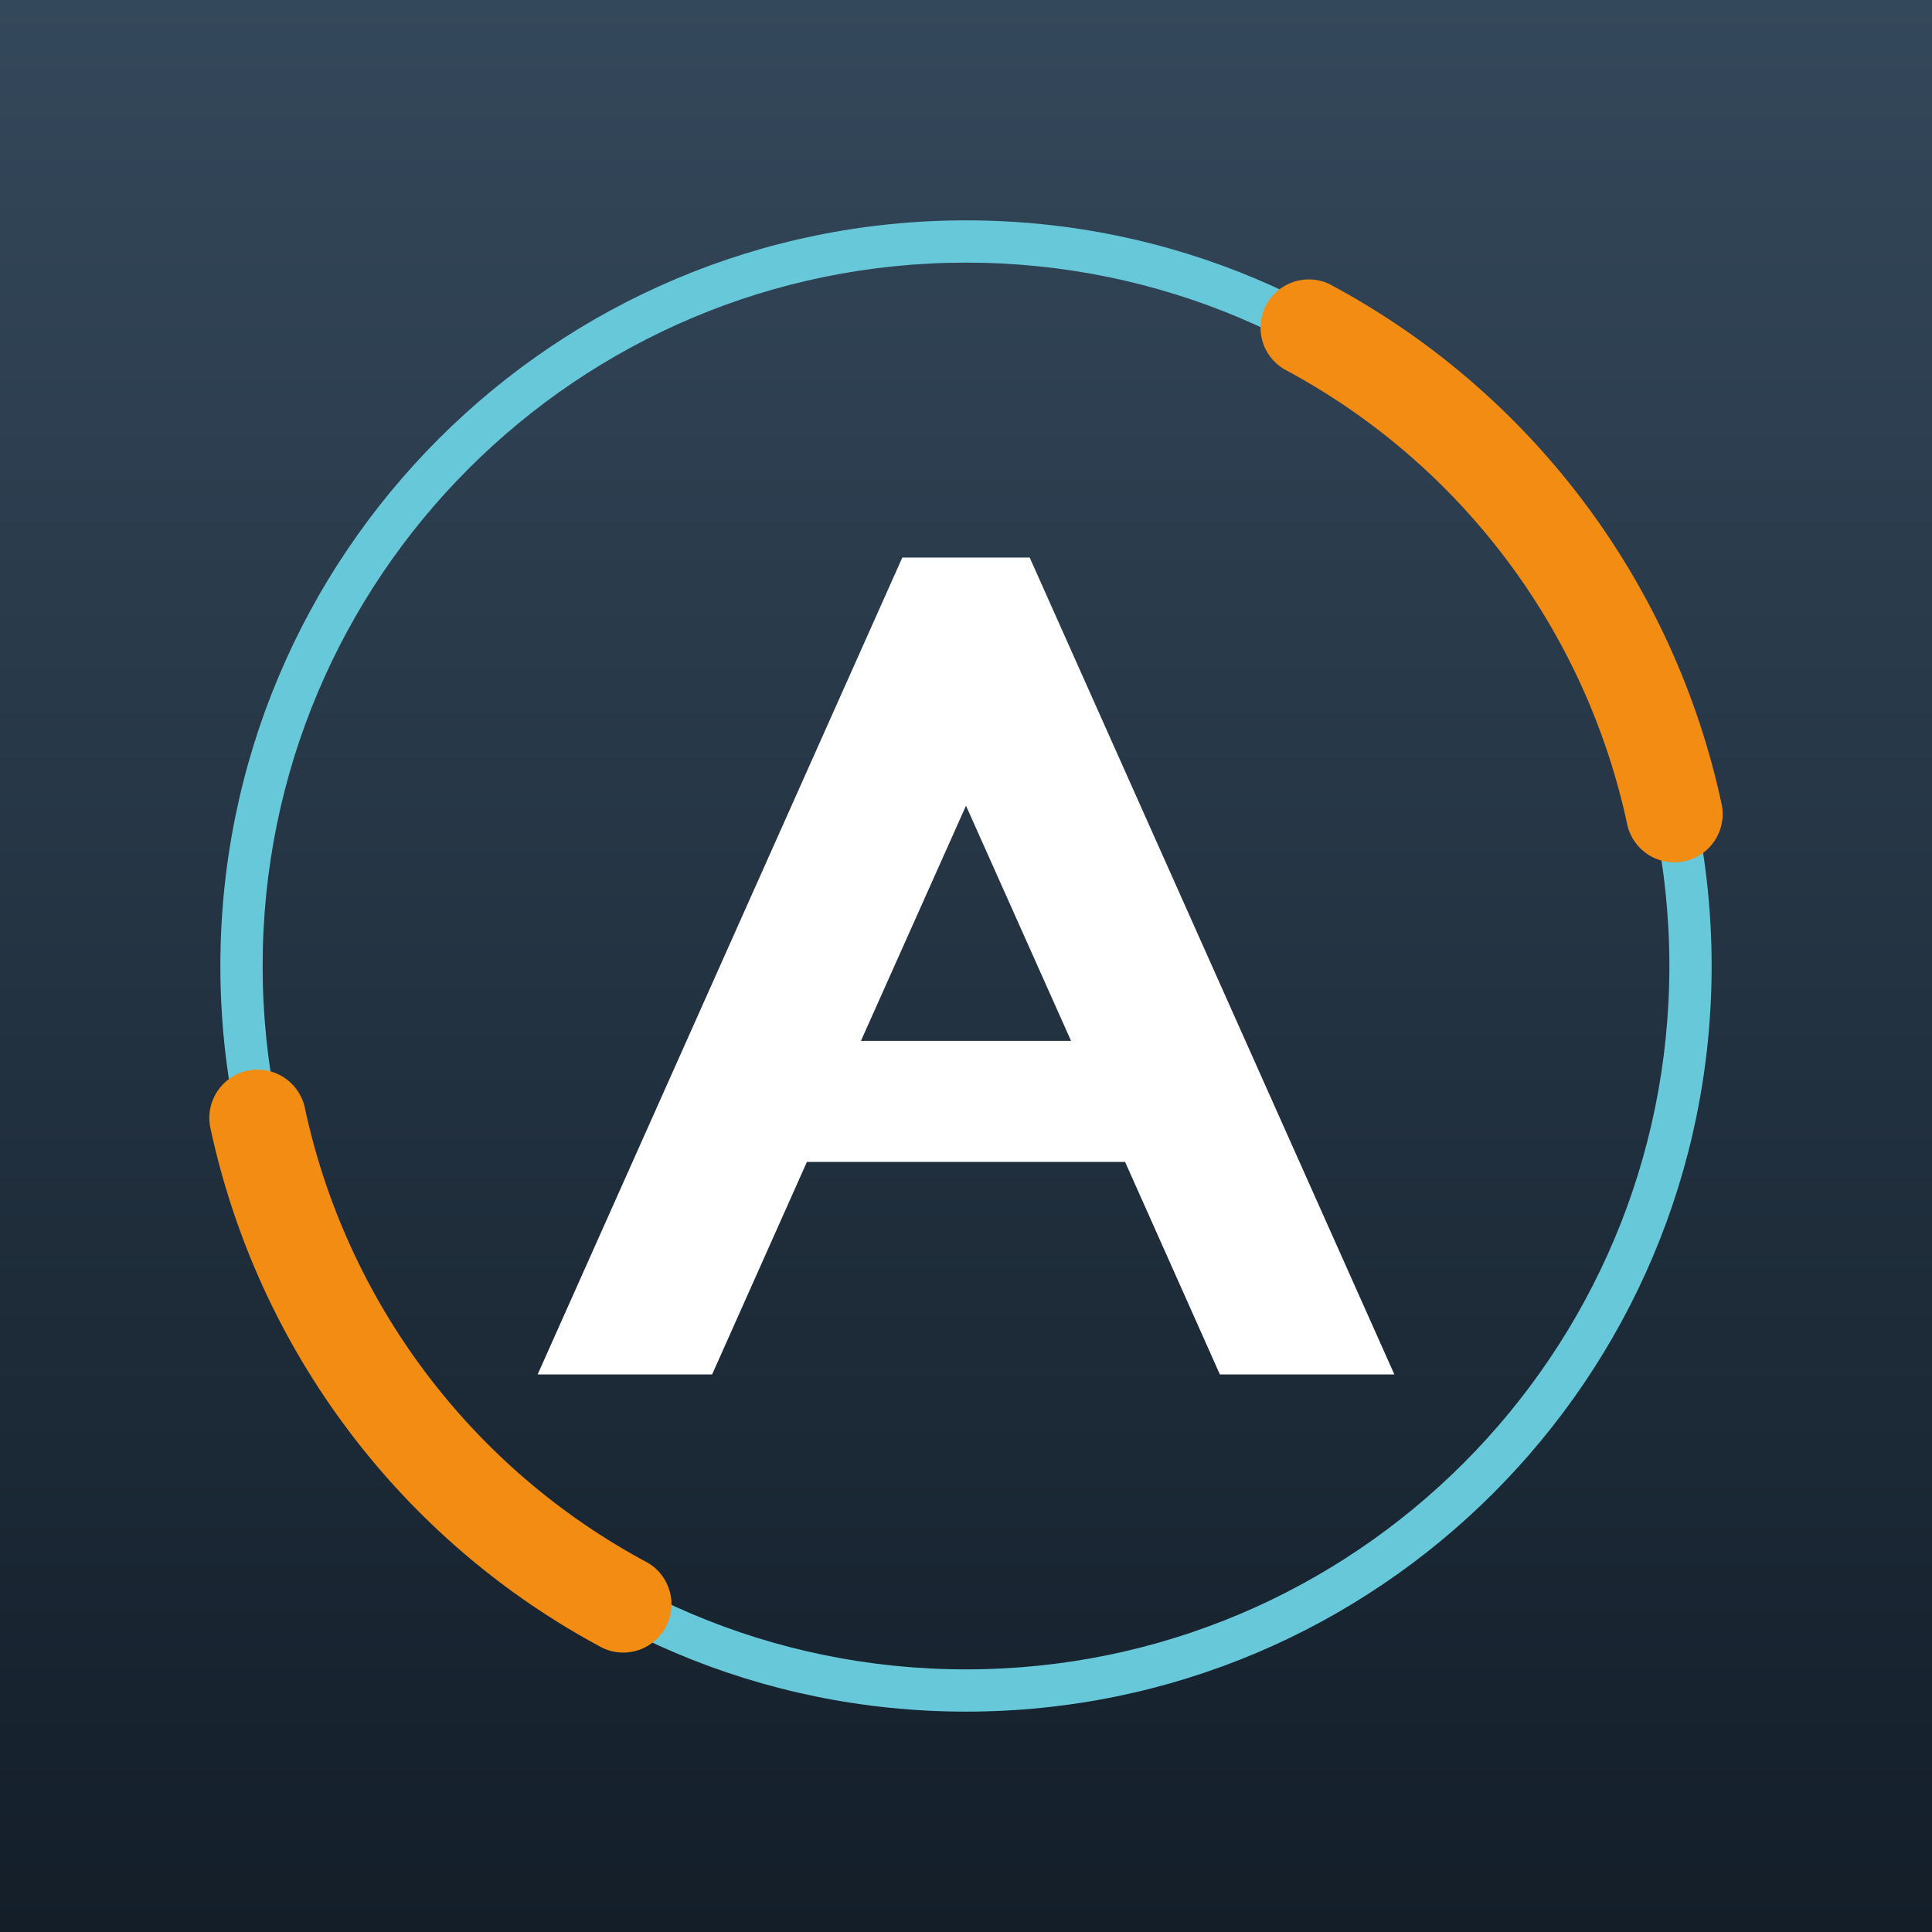
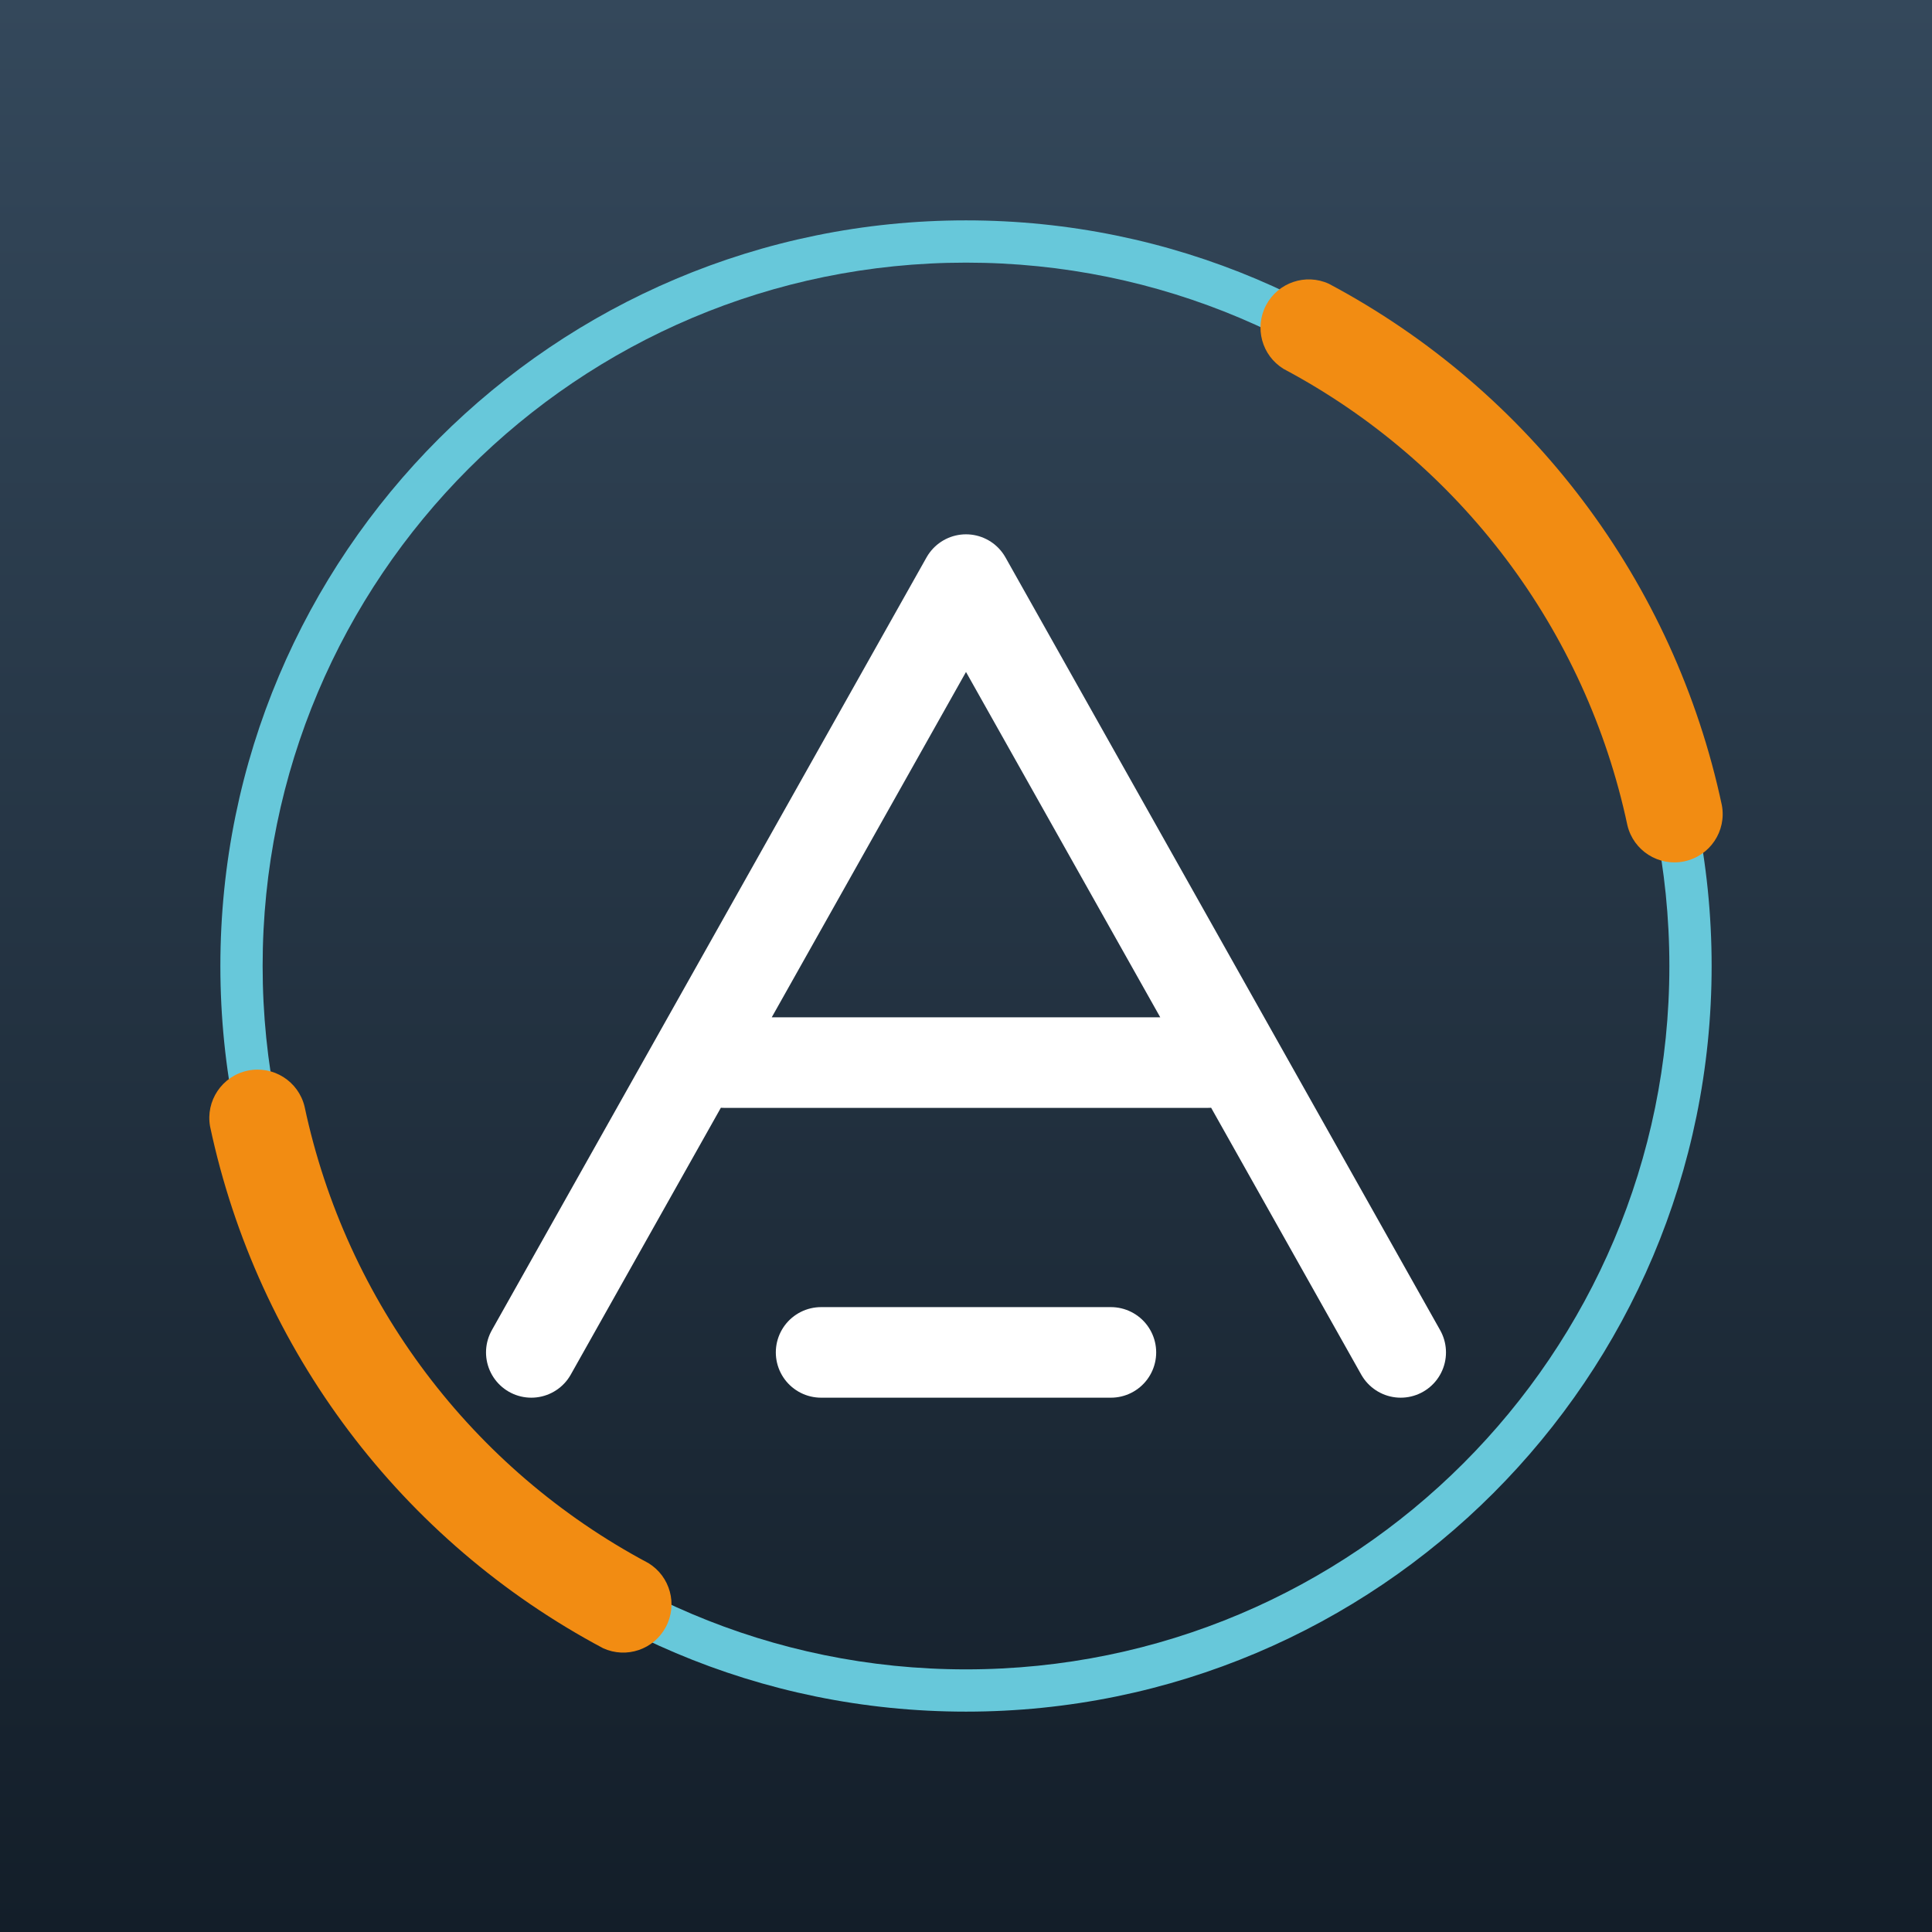
<svg xmlns="http://www.w3.org/2000/svg" width="1024" height="1024" viewBox="0 0 64 64">
  <defs>
    <linearGradient id="augma-app-bg" x1="32" x2="32" y1="0" y2="64" gradientUnits="userSpaceOnUse">
      <stop stop-color="#34485b" />
      <stop offset="1" stop-color="#131e29" />
    </linearGradient>
  </defs>
  <path fill="url(#augma-app-bg)" d="M0 0h64v64H0z" />
  <path fill="#67c8da" fill-rule="evenodd" d="M56.7 32A24.7 24.7 0 1 1 7.3 32A24.7 24.7 0 1 1 56.7 32ZM55.3 32A23.3 23.3 0 1 1 8.7 32A23.3 23.3 0 1 1 55.3 32Z" />
-   <path fill="#ffffff" fill-rule="evenodd" d="M17.81 45.53 29.89 18.47 34.11 18.47 46.19 45.53 40.41 45.53 37.27 38.49 26.73 38.49 23.59 45.53Z M32 26.69 35.48 34.48 28.52 34.48Z" />
+   <path fill="none" stroke="#ffffff" stroke-width="3" stroke-linecap="round" stroke-linejoin="round" d="M17.6 44.8 32 19.2 46.4 44.8M24 35.2h16M27.2 44.8h9.6" />
  <path fill="#f28c12" d="M44.02 9.4A25.6 25.6 0 0 1 57.04 26.68A1.6 1.6 0 0 1 53.91 27.34A22.4 22.4 0 0 0 42.52 12.22A1.6 1.6 0 0 1 44.02 9.4ZM19.98 54.6A25.6 25.6 0 0 1 6.96 37.32A1.6 1.6 0 0 1 10.09 36.66A22.4 22.4 0 0 0 21.48 51.78A1.6 1.6 0 0 1 19.98 54.6Z" />
</svg>
